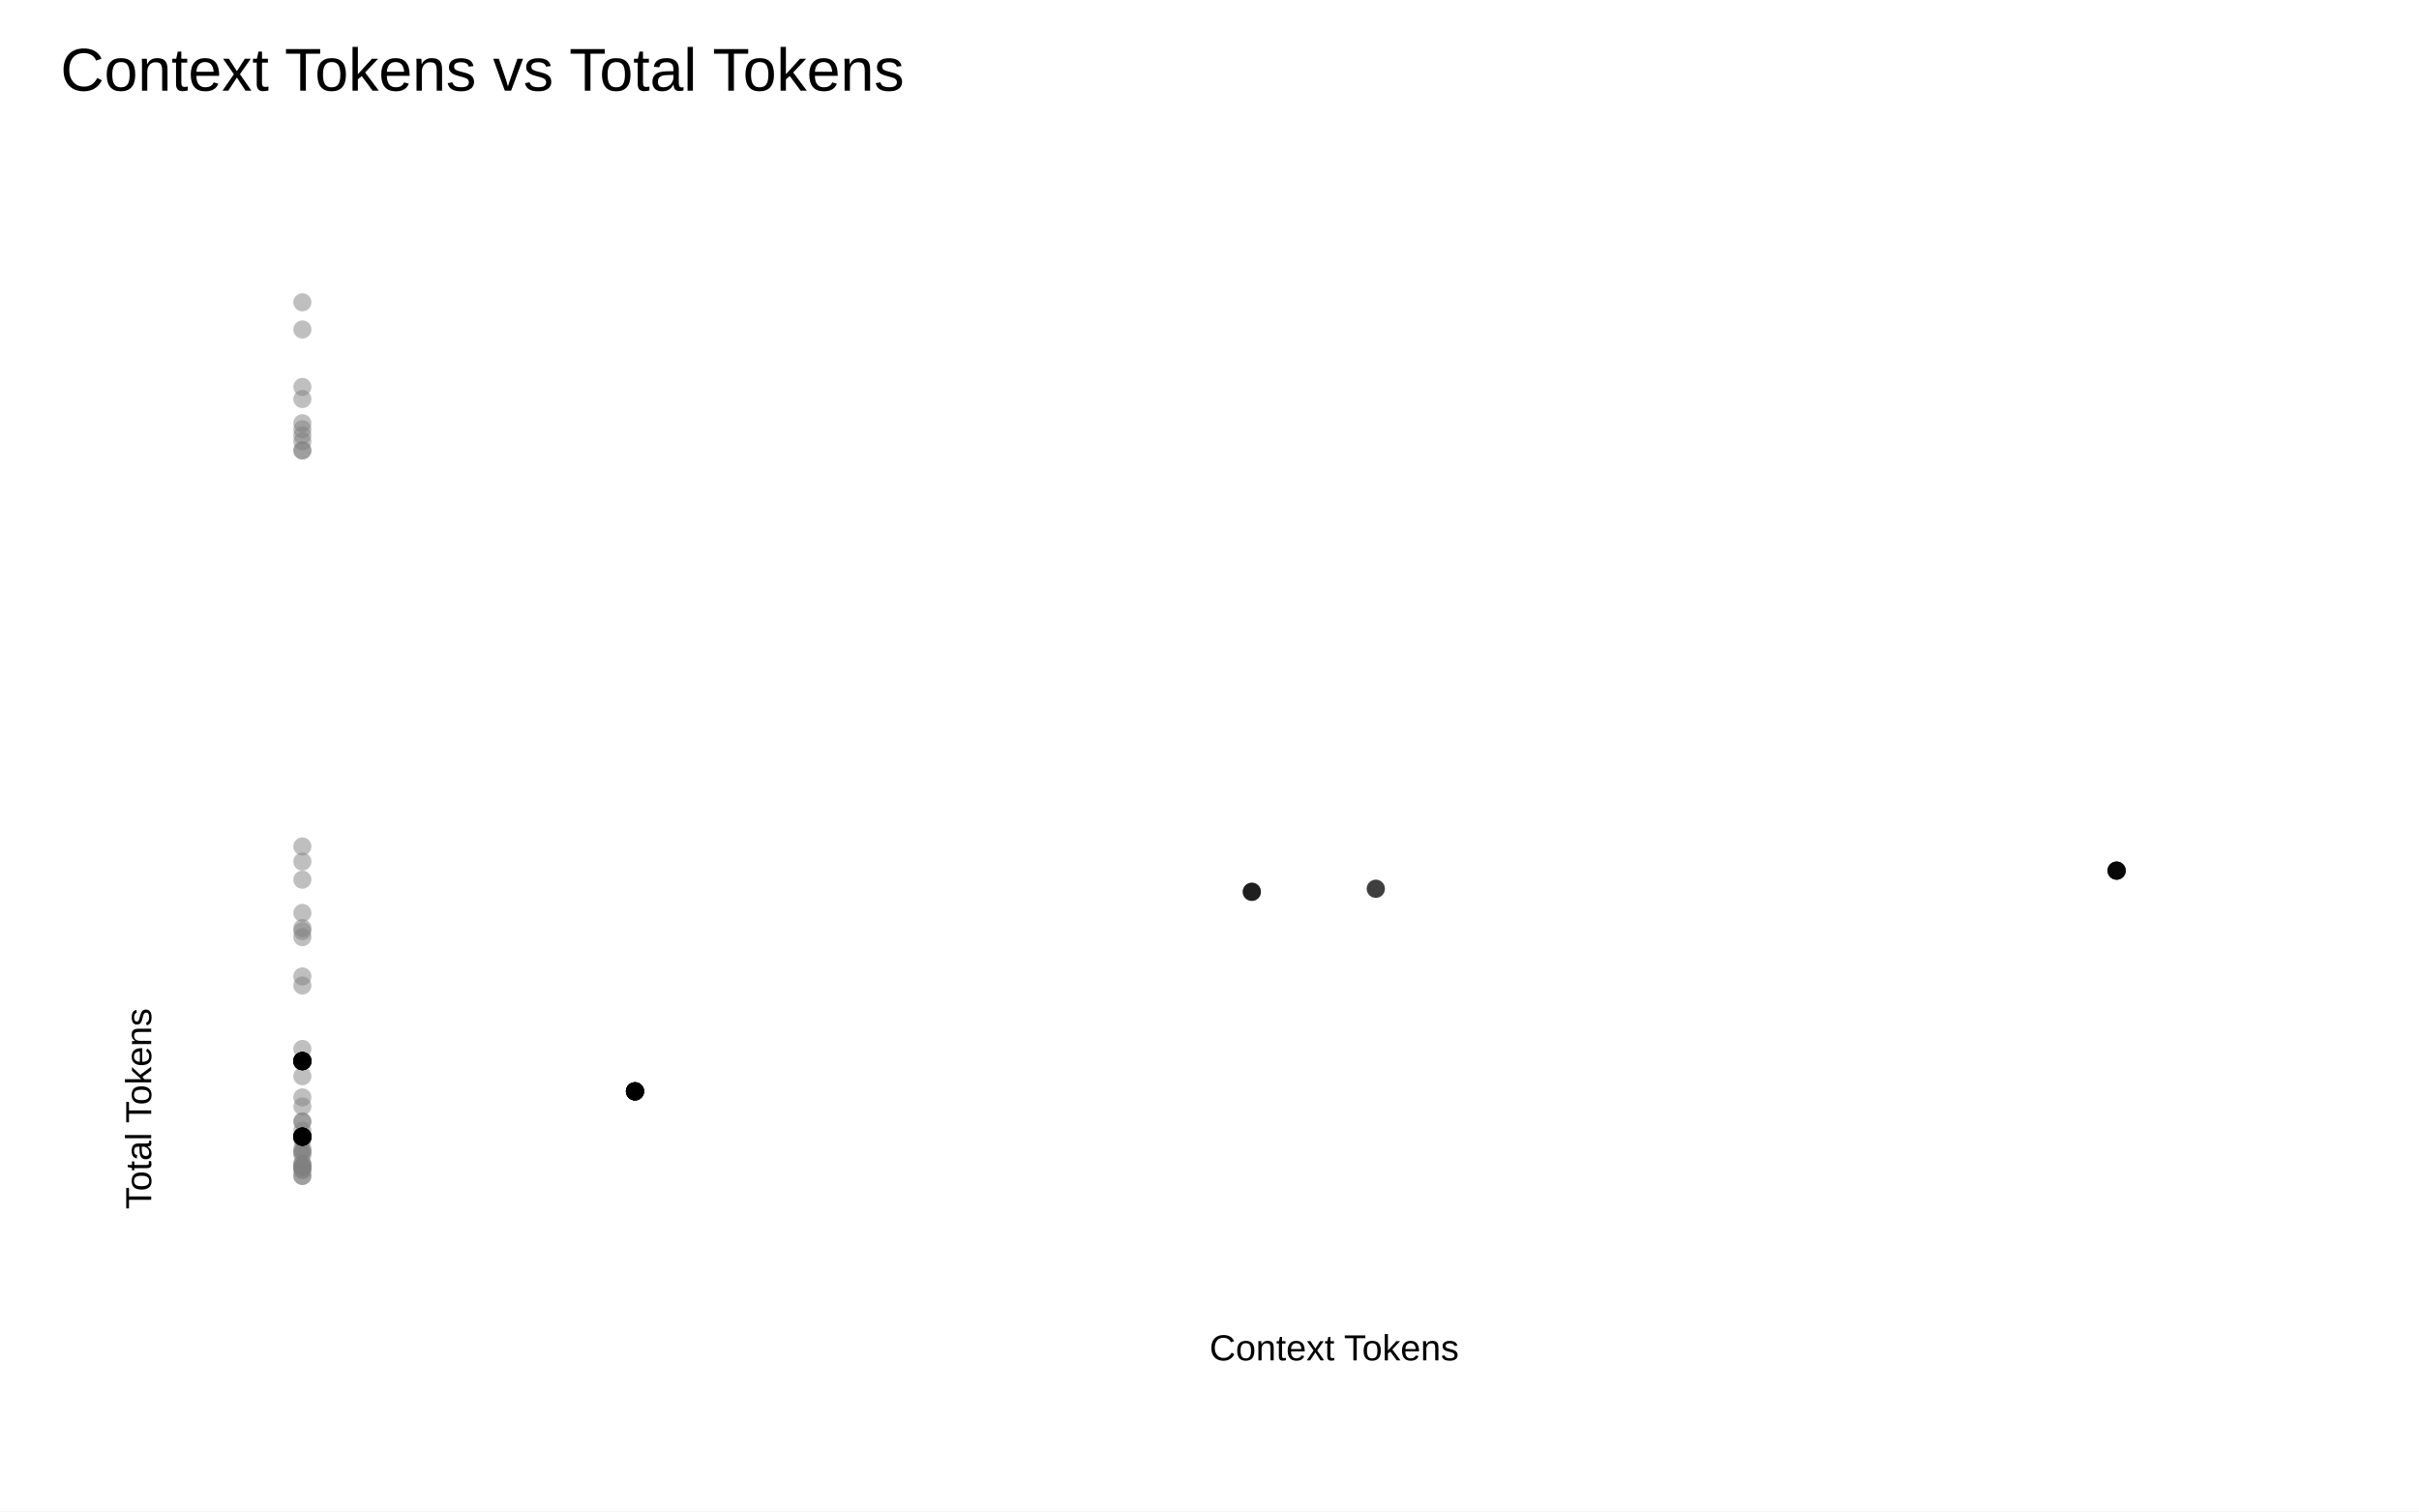
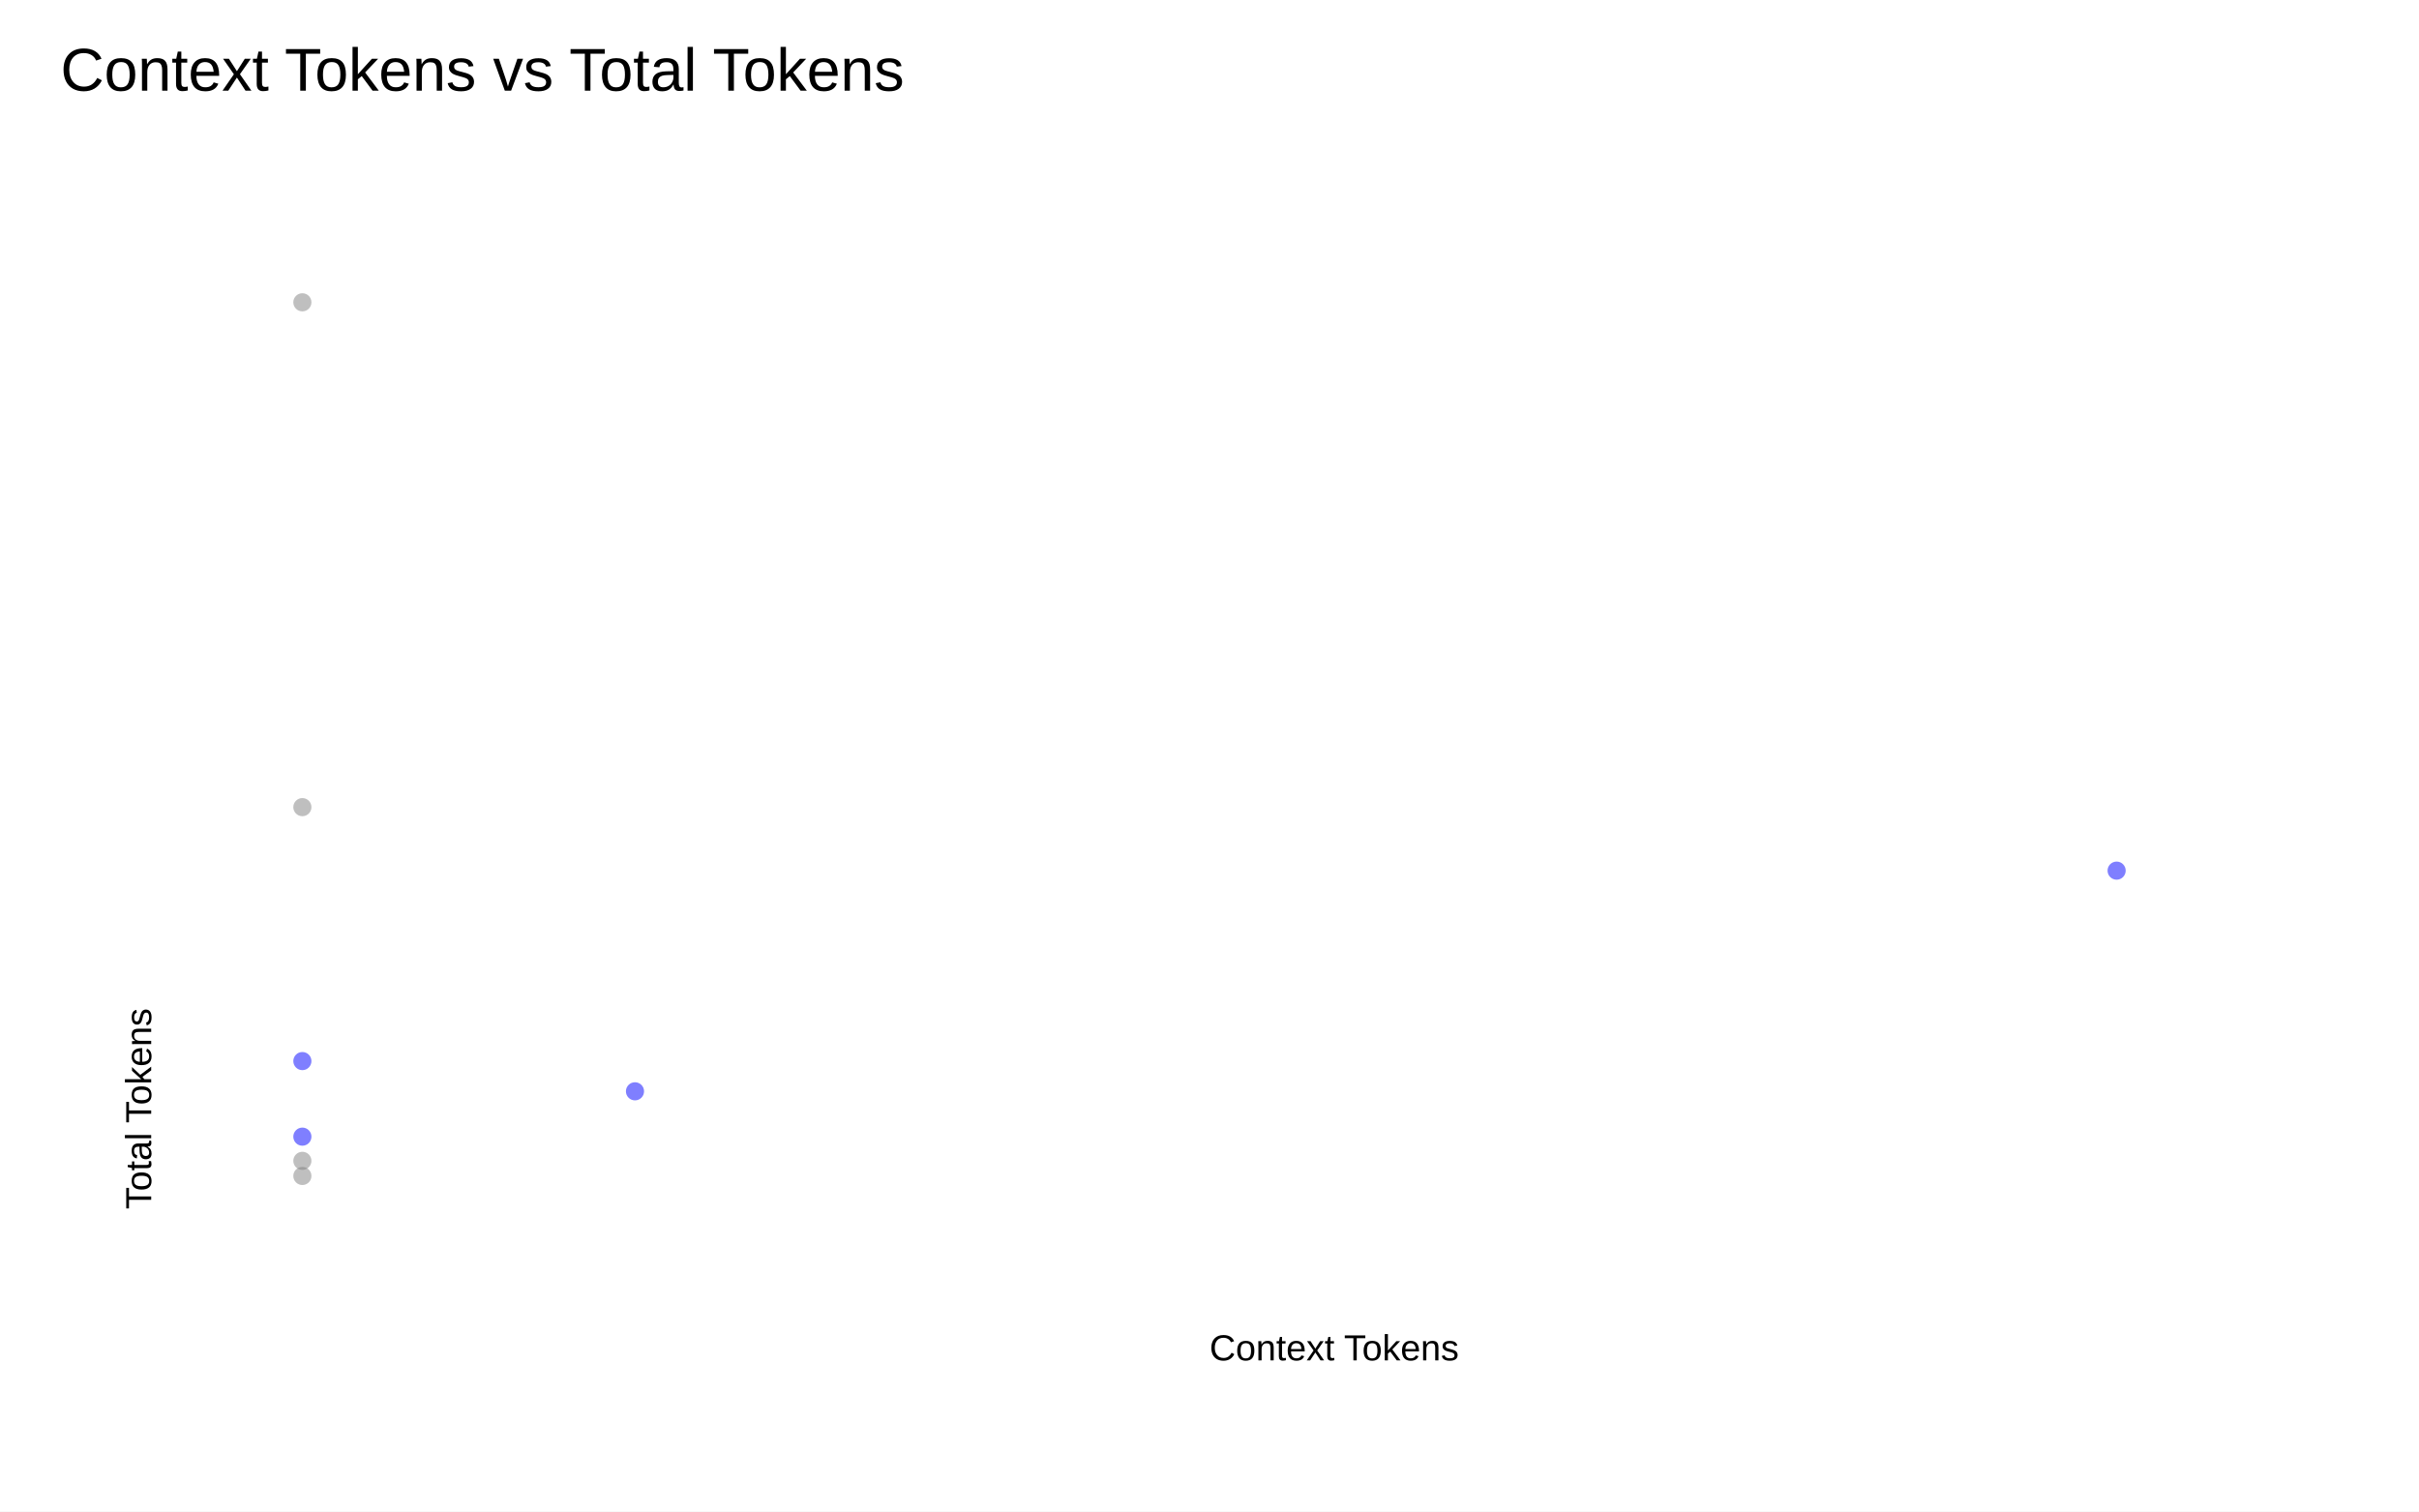
<svg xmlns="http://www.w3.org/2000/svg" width="800" height="500">
  <rect width="100%" height="100%" fill="white" />
  <text x="20" y="30" font-family="Arial" font-size="20">Context Tokens vs Total Tokens</text>
-   <circle cx="100" cy="132" r="3" fill="grey" opacity="0.5" />
-   <circle cx="100" cy="149" r="3" fill="grey" opacity="0.5" />
-   <circle cx="100" cy="149" r="3" fill="grey" opacity="0.5" />
-   <circle cx="100" cy="128" r="3" fill="grey" opacity="0.5" />
-   <circle cx="100" cy="140" r="3" fill="grey" opacity="0.5" />
-   <circle cx="100" cy="144" r="3" fill="grey" opacity="0.5" />
-   <circle cx="100" cy="109" r="3" fill="grey" opacity="0.5" />
-   <circle cx="100" cy="146" r="3" fill="grey" opacity="0.5" />
  <circle cx="100" cy="100" r="3" fill="grey" opacity="0.5" />
-   <circle cx="100" cy="142" r="3" fill="grey" opacity="0.5" />
-   <circle cx="100" cy="323" r="3" fill="grey" opacity="0.5" />
-   <circle cx="100" cy="308" r="3" fill="grey" opacity="0.5" />
-   <circle cx="100" cy="310" r="3" fill="grey" opacity="0.5" />
-   <circle cx="100" cy="291" r="3" fill="grey" opacity="0.5" />
-   <circle cx="100" cy="347" r="3" fill="grey" opacity="0.5" />
-   <circle cx="100" cy="285" r="3" fill="grey" opacity="0.5" />
-   <circle cx="100" cy="280" r="3" fill="grey" opacity="0.5" />
-   <circle cx="100" cy="377" r="3" fill="grey" opacity="0.5" />
-   <circle cx="100" cy="302" r="3" fill="grey" opacity="0.5" />
-   <circle cx="100" cy="326" r="3" fill="grey" opacity="0.5" />
-   <circle cx="100" cy="385" r="3" fill="grey" opacity="0.5" />
-   <circle cx="100" cy="374" r="3" fill="grey" opacity="0.5" />
-   <circle cx="100" cy="363" r="3" fill="grey" opacity="0.5" />
-   <circle cx="100" cy="385" r="3" fill="grey" opacity="0.5" />
-   <circle cx="100" cy="382" r="3" fill="grey" opacity="0.5" />
-   <circle cx="100" cy="307" r="3" fill="grey" opacity="0.5" />
-   <circle cx="100" cy="356" r="3" fill="grey" opacity="0.5" />
-   <circle cx="100" cy="366" r="3" fill="grey" opacity="0.5" />
-   <circle cx="100" cy="381" r="3" fill="grey" opacity="0.5" />
-   <circle cx="100" cy="371" r="3" fill="grey" opacity="0.5" />
-   <circle cx="100" cy="386" r="3" fill="grey" opacity="0.5" />
+   <circle cx="100" cy="267" r="3" fill="grey" opacity="0.5" />
+   <circle cx="100" cy="384" r="3" fill="grey" opacity="0.5" />
  <circle cx="100" cy="389" r="3" fill="grey" opacity="0.5" />
-   <circle cx="100" cy="371" r="3" fill="grey" opacity="0.5" />
-   <circle cx="100" cy="386" r="3" fill="grey" opacity="0.5" />
-   <circle cx="100" cy="386" r="3" fill="grey" opacity="0.5" />
-   <circle cx="100" cy="380" r="3" fill="grey" opacity="0.5" />
-   <circle cx="100" cy="387" r="3" fill="grey" opacity="0.5" />
-   <circle cx="100" cy="389" r="3" fill="grey" opacity="0.5" />
-   <circle cx="100" cy="387" r="3" fill="grey" opacity="0.5" />
-   <circle cx="100" cy="381" r="3" fill="grey" opacity="0.5" />
-   <circle cx="700" cy="288" r="3" fill="" opacity="0.5" />
-   <circle cx="414" cy="295" r="3" fill="" opacity="0.5" />
-   <circle cx="700" cy="288" r="3" fill="" opacity="0.5" />
-   <circle cx="414" cy="295" r="3" fill="" opacity="0.5" />
-   <circle cx="414" cy="295" r="3" fill="" opacity="0.5" />
-   <circle cx="455" cy="294" r="3" fill="" opacity="0.5" />
-   <circle cx="700" cy="288" r="3" fill="" opacity="0.5" />
-   <circle cx="700" cy="288" r="3" fill="" opacity="0.5" />
-   <circle cx="455" cy="294" r="3" fill="" opacity="0.5" />
-   <circle cx="700" cy="288" r="3" fill="" opacity="0.5" />
-   <circle cx="100" cy="351" r="3" fill="" opacity="0.5" />
-   <circle cx="100" cy="351" r="3" fill="" opacity="0.5" />
-   <circle cx="100" cy="351" r="3" fill="" opacity="0.5" />
-   <circle cx="100" cy="351" r="3" fill="" opacity="0.5" />
-   <circle cx="100" cy="351" r="3" fill="" opacity="0.5" />
-   <circle cx="100" cy="351" r="3" fill="" opacity="0.5" />
-   <circle cx="100" cy="351" r="3" fill="" opacity="0.5" />
-   <circle cx="100" cy="351" r="3" fill="" opacity="0.5" />
-   <circle cx="100" cy="351" r="3" fill="" opacity="0.5" />
-   <circle cx="100" cy="351" r="3" fill="" opacity="0.5" />
-   <circle cx="210" cy="361" r="3" fill="" opacity="0.5" />
-   <circle cx="210" cy="361" r="3" fill="" opacity="0.5" />
-   <circle cx="210" cy="361" r="3" fill="" opacity="0.5" />
-   <circle cx="210" cy="361" r="3" fill="" opacity="0.5" />
-   <circle cx="210" cy="361" r="3" fill="" opacity="0.5" />
-   <circle cx="210" cy="361" r="3" fill="" opacity="0.5" />
-   <circle cx="210" cy="361" r="3" fill="" opacity="0.5" />
-   <circle cx="210" cy="361" r="3" fill="" opacity="0.5" />
-   <circle cx="210" cy="361" r="3" fill="" opacity="0.5" />
-   <circle cx="210" cy="361" r="3" fill="" opacity="0.5" />
-   <circle cx="100" cy="376" r="3" fill="" opacity="0.5" />
-   <circle cx="100" cy="376" r="3" fill="" opacity="0.5" />
-   <circle cx="100" cy="376" r="3" fill="" opacity="0.5" />
-   <circle cx="100" cy="376" r="3" fill="" opacity="0.5" />
-   <circle cx="100" cy="376" r="3" fill="" opacity="0.5" />
-   <circle cx="100" cy="376" r="3" fill="" opacity="0.5" />
-   <circle cx="100" cy="376" r="3" fill="" opacity="0.5" />
-   <circle cx="100" cy="376" r="3" fill="" opacity="0.5" />
-   <circle cx="100" cy="376" r="3" fill="" opacity="0.5" />
-   <circle cx="100" cy="376" r="3" fill="" opacity="0.5" />
+   <circle cx="700" cy="288" r="3" fill="blue" opacity="0.5" />
+   <circle cx="100" cy="351" r="3" fill="blue" opacity="0.5" />
+   <circle cx="210" cy="361" r="3" fill="blue" opacity="0.5" />
+   <circle cx="100" cy="376" r="3" fill="blue" opacity="0.5" />
  <text x="50" y="400" font-family="Arial" font-size="12" transform="rotate(-90 50,400)">Total Tokens</text>
  <text x="400" y="450" font-family="Arial" font-size="12">Context Tokens</text>
</svg>
